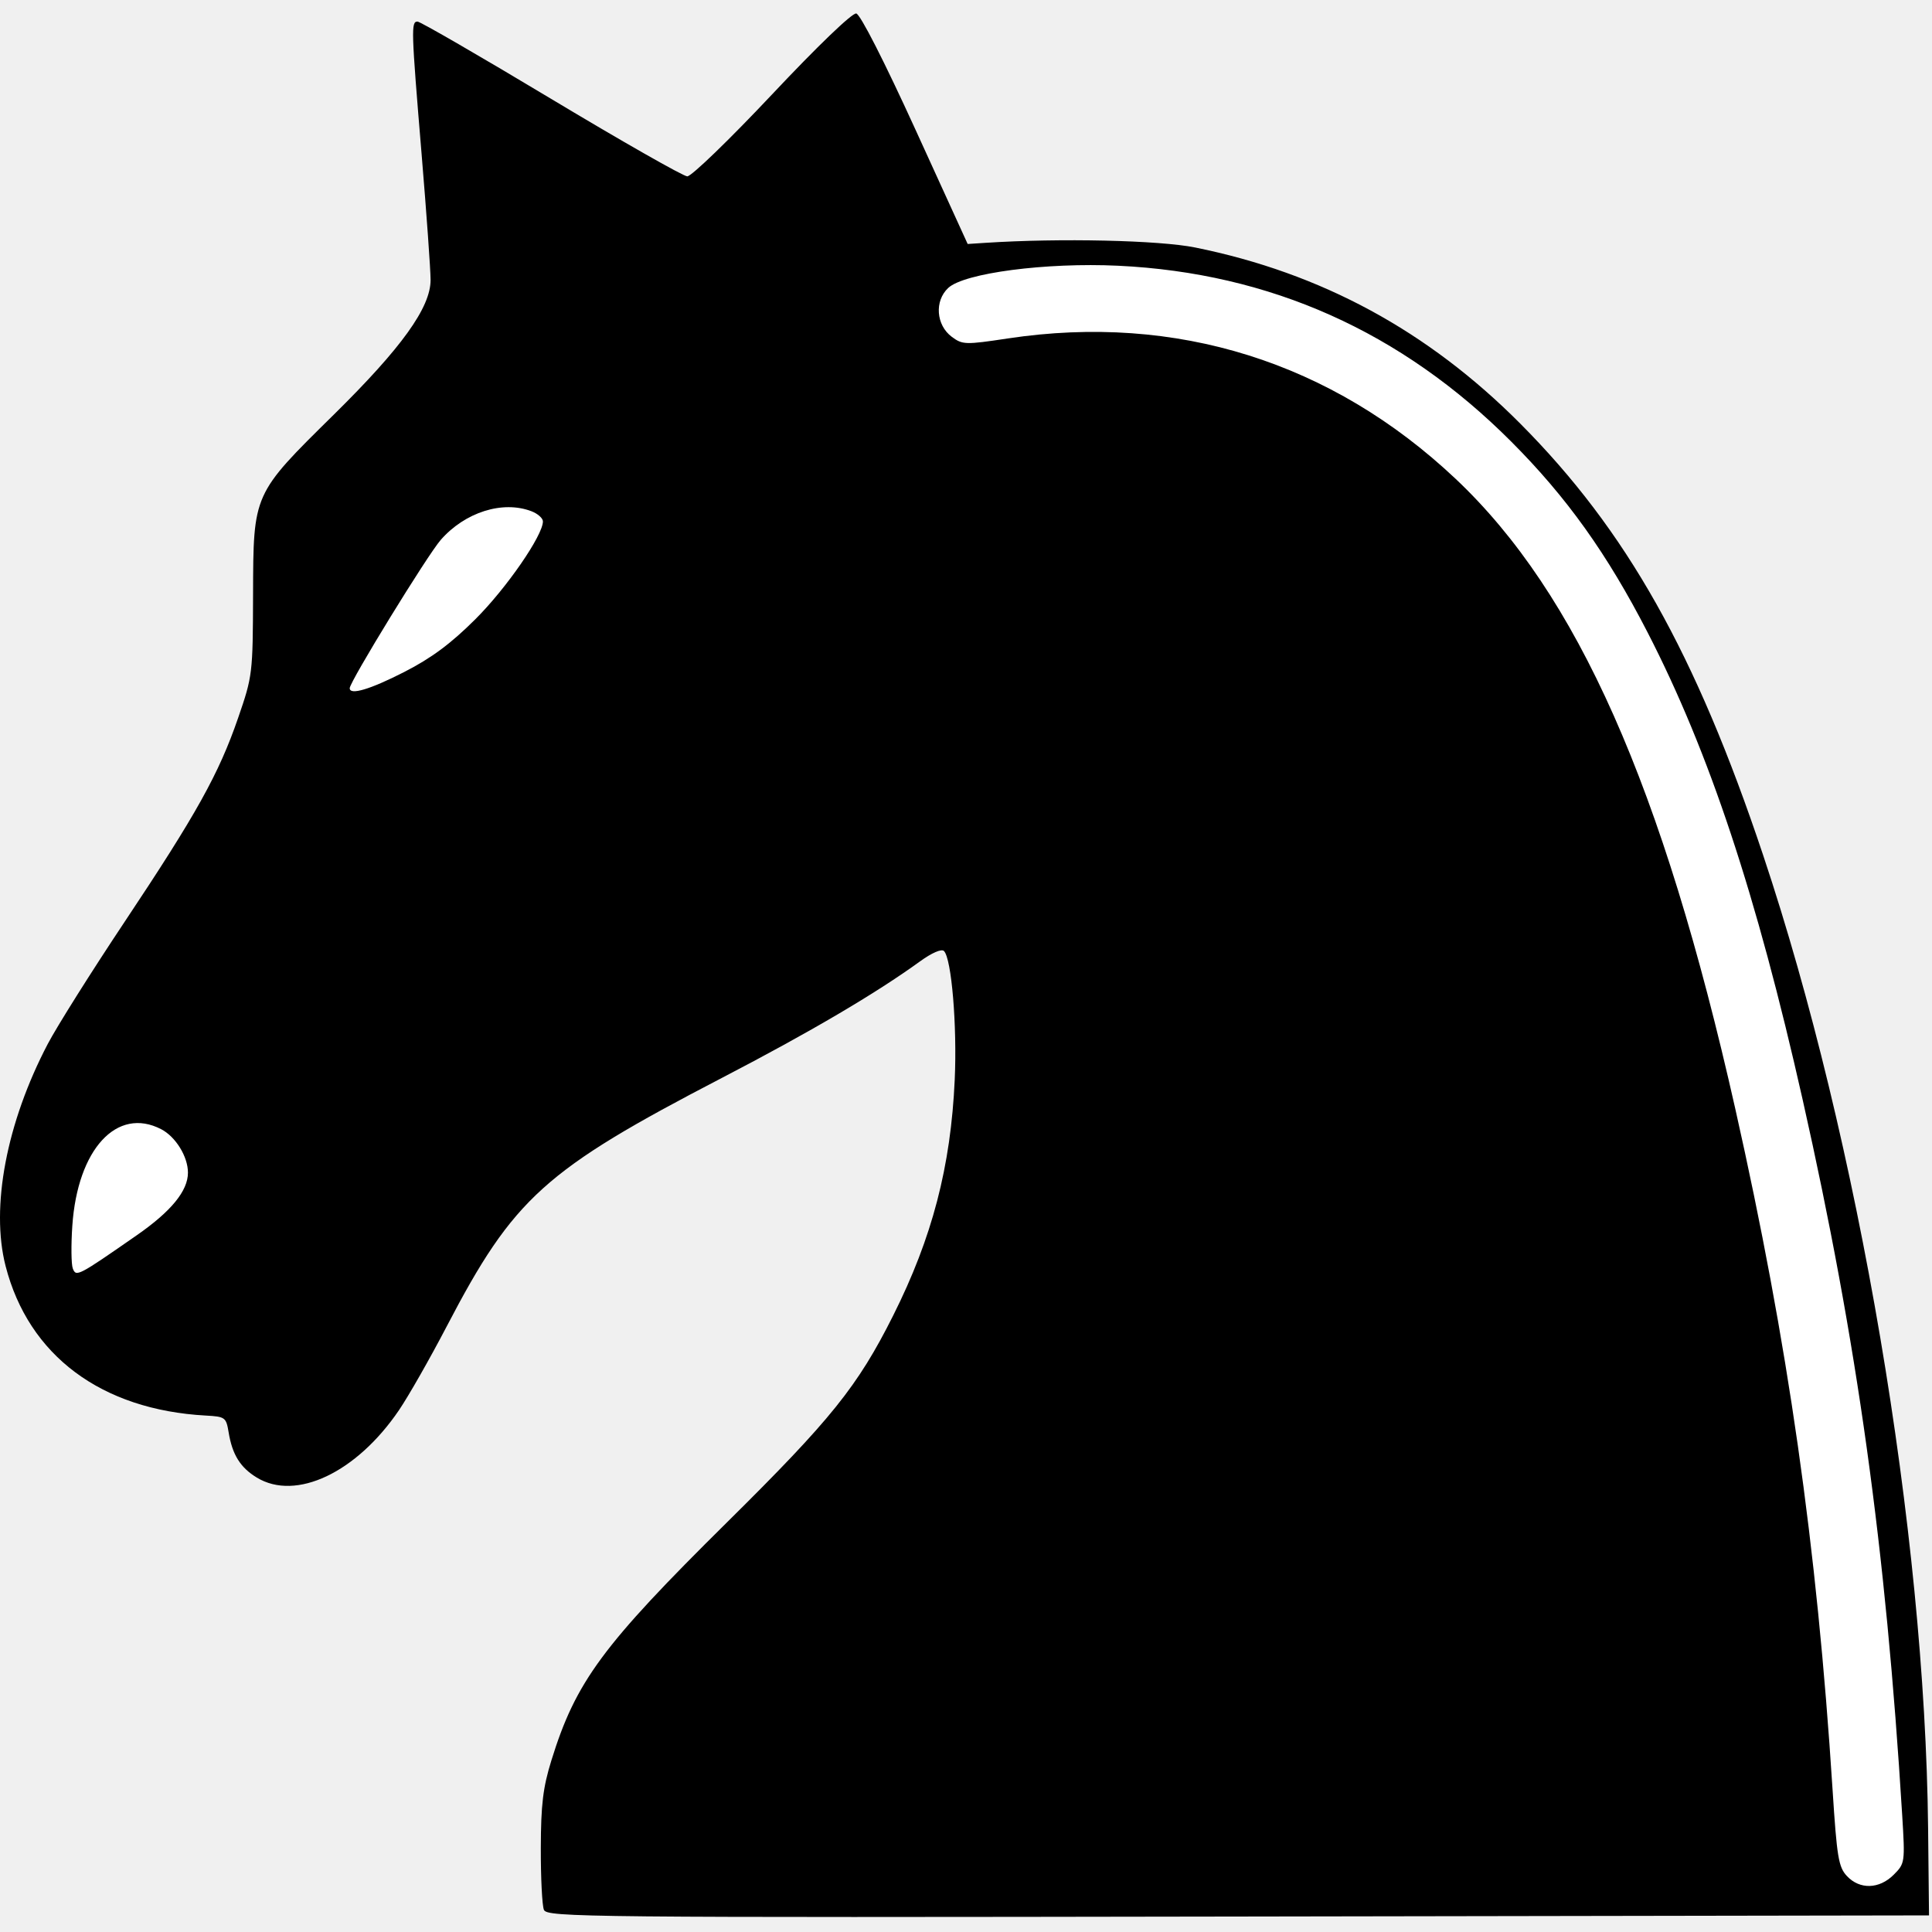
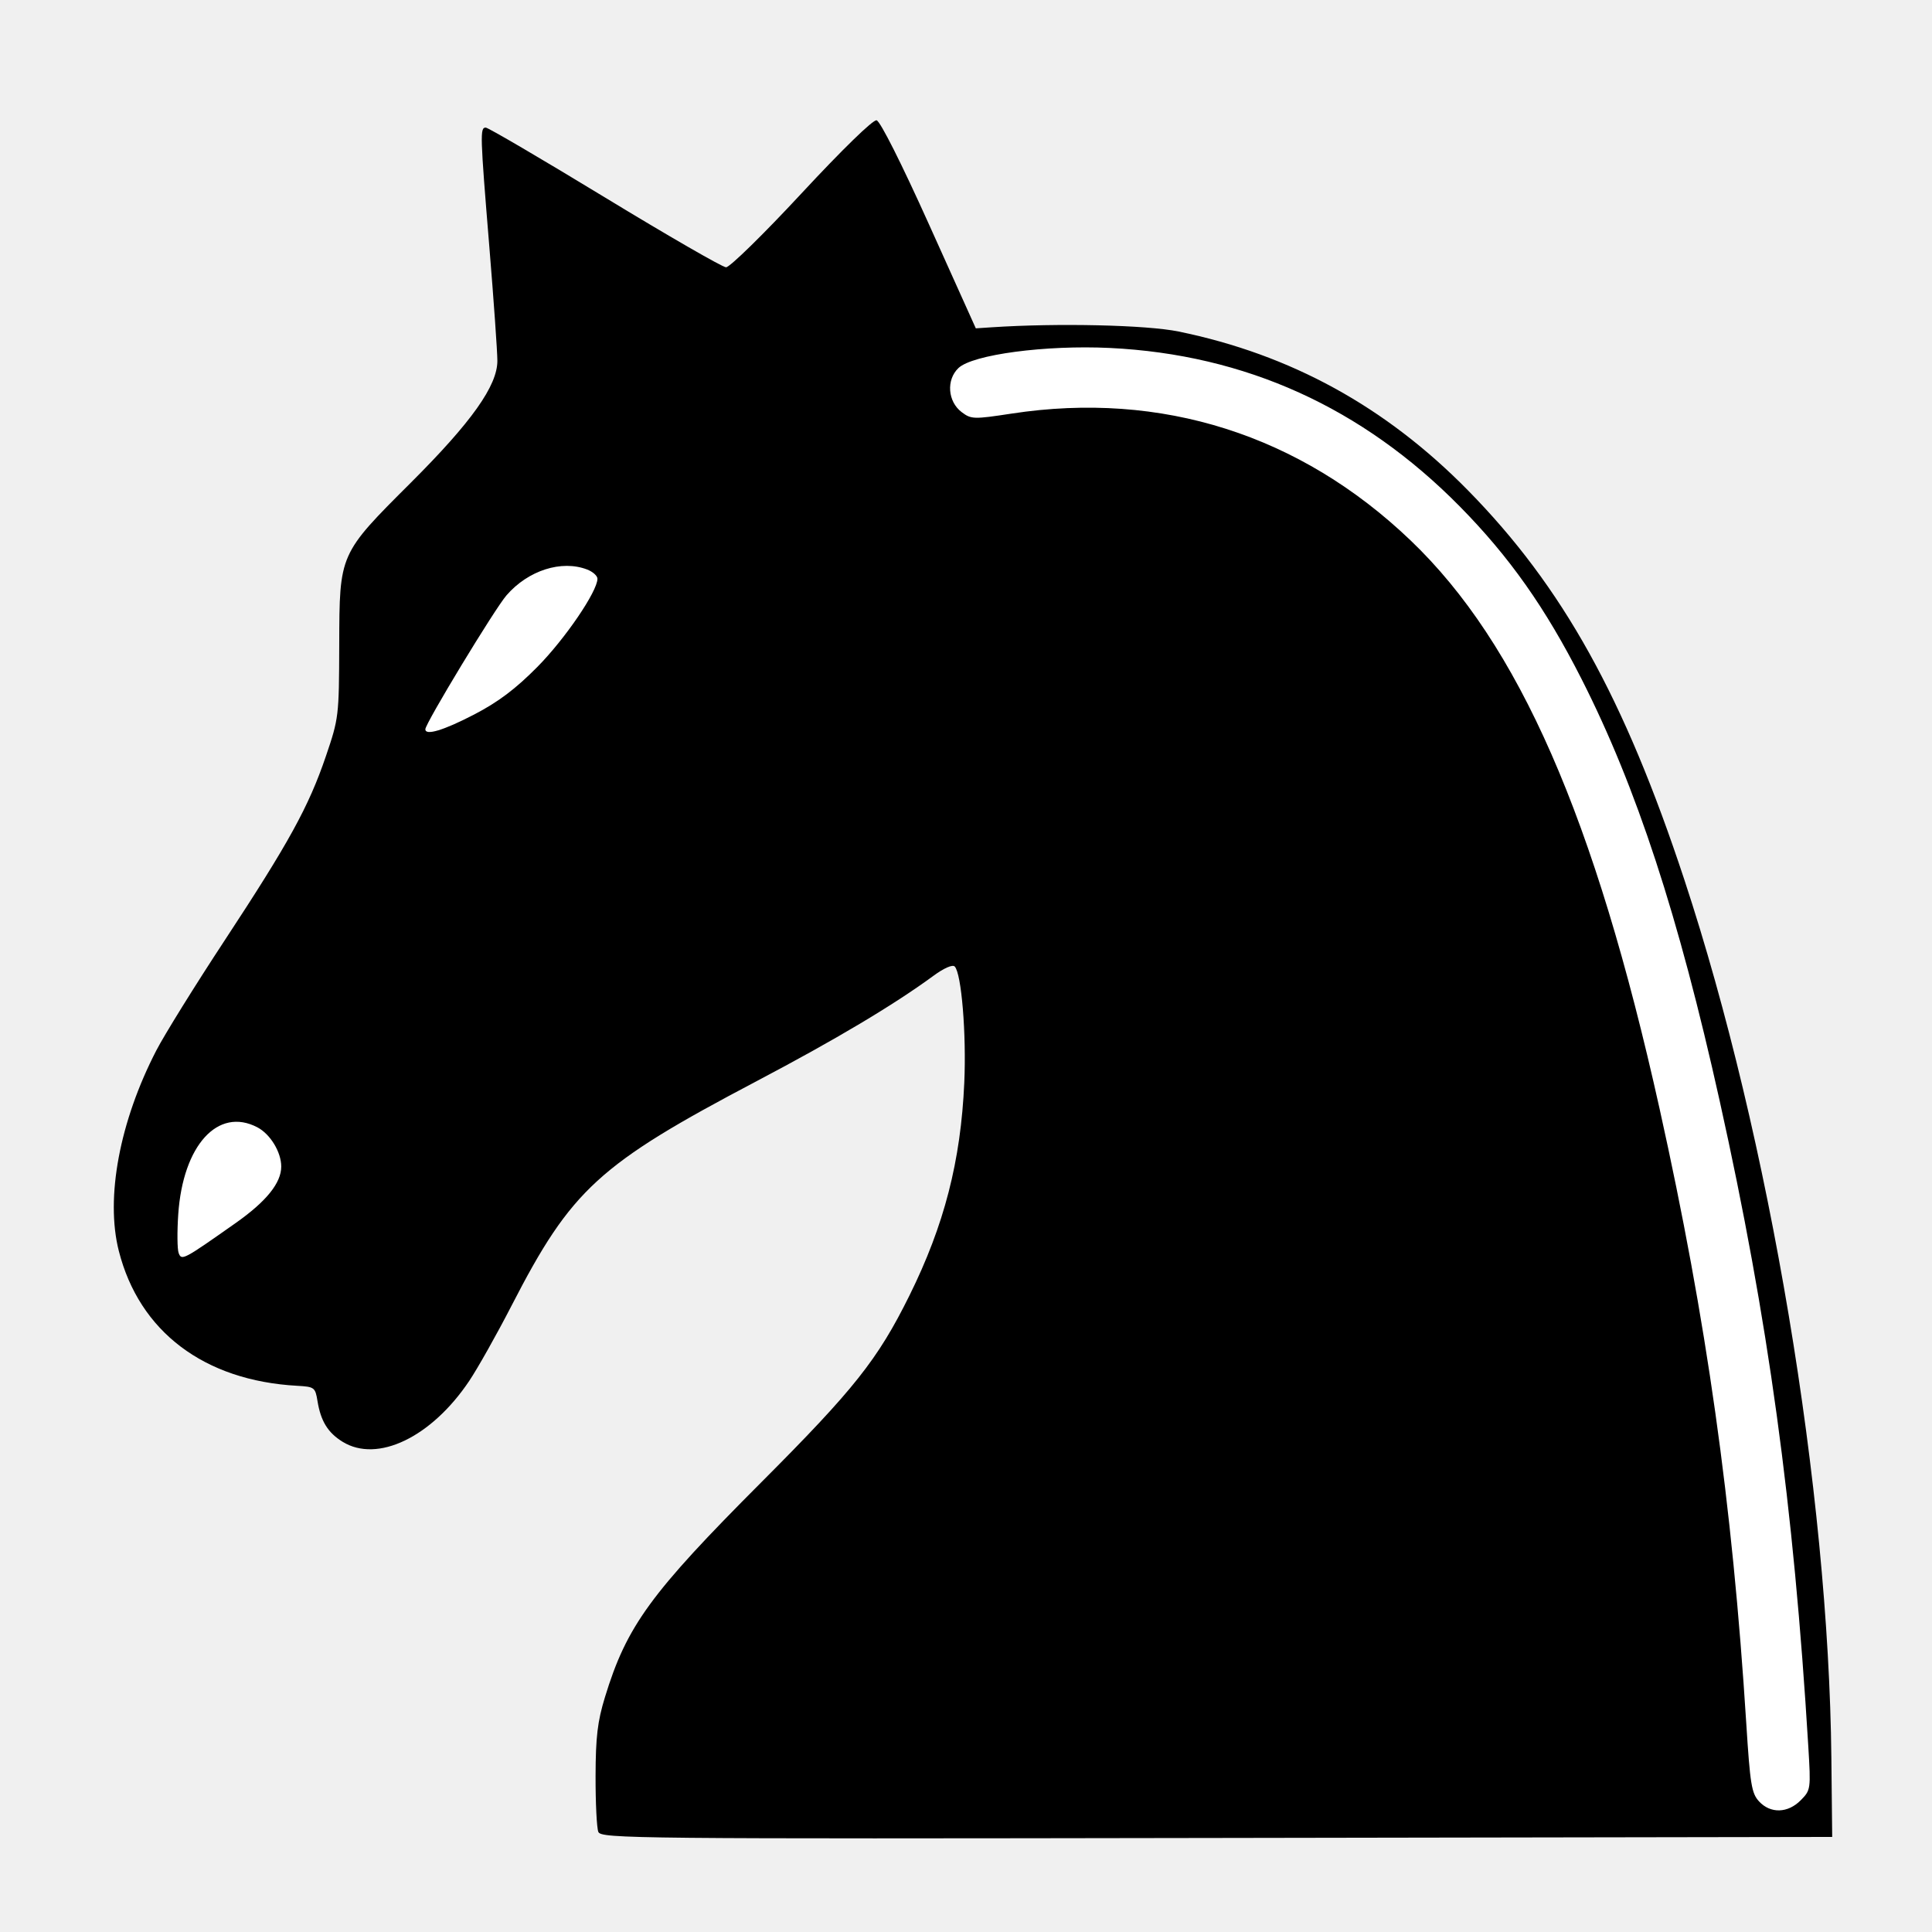
<svg xmlns="http://www.w3.org/2000/svg" version="1.0" width="64" height="64" viewBox="0 -3 430 430" id="svg2061">
-   <g transform="translate(-132.7361,-63.84317)" id="layer1">
-     <rect width="77.143" height="70" x="72.857" y="105.087" transform="translate(132.7361,63.84317)" style="opacity:1;fill:white;fill-opacity:1;fill-rule:nonzero;stroke:none;stroke-width:0.3;stroke-linecap:round;stroke-miterlimit:1.4;stroke-dasharray:none;stroke-opacity:1" id="rect2107" />
-     <rect width="37.143" height="47.857" x="146.308" y="303.216" style="opacity:1;fill:white;fill-opacity:1;fill-rule:nonzero;stroke:none;stroke-width:0.3;stroke-linecap:round;stroke-miterlimit:1.4;stroke-dasharray:none;stroke-opacity:1" id="rect2994" />
-     <path d="M 237.857,53.301 C 286.03,51.774 286.19,65.682 310.357,71.873 C 310.357,71.873 346.345,100.099 363.571,125.087 C 374.248,140.574 393.462,192.53 405.582,247.816 C 422.376,324.418 431.579,407.415 425.357,408.658 L 423.214,419.016 C 397.293,434.967 327.654,367.392 331.429,307.944 C 334.842,254.18 206.191,87.813 202.5,57.944" transform="translate(132.7361,63.84317)" style="fill:white;fill-opacity:1;fill-rule:evenodd;stroke:none;stroke-width:1px;stroke-linecap:butt;stroke-linejoin:miter;stroke-opacity:1" id="path3002" />
+   <defs id="defs11" />
+   <g transform="matrix(0.8908097,0,0,0.9025936,-92.91253,-33.85449)" id="layer1">
+     <rect width="77.143" height="70" x="72.857" y="105.087" transform="translate(132.7361,63.84317)" style="opacity:1;fill:#ffffff;fill-opacity:1;fill-rule:nonzero;stroke:none;stroke-width:0.3;stroke-linecap:round;stroke-miterlimit:1.4;stroke-dasharray:none;stroke-opacity:1" id="rect2107" />
+     <rect width="37.143" height="47.857" x="146.308" y="303.216" style="opacity:1;fill:#ffffff;fill-opacity:1;fill-rule:nonzero;stroke:none;stroke-width:0.3;stroke-linecap:round;stroke-miterlimit:1.4;stroke-dasharray:none;stroke-opacity:1" id="rect2994" />
+     <path d="m 237.857,53.301 c 48.173,-1.527 48.333,12.381 72.5,18.571 0,0 35.988,28.226 53.214,53.214 10.676,15.487 29.89,67.443 42.011,122.729 16.794,76.603 25.997,159.599 19.775,160.843 l -2.143,10.357 C 397.293,434.967 327.654,367.392 331.429,307.944 334.842,254.18 206.191,87.813 202.5,57.944" transform="translate(132.7361,63.84317)" style="fill:#ffffff;fill-opacity:1;fill-rule:evenodd;stroke:none;stroke-width:1px;stroke-linecap:butt;stroke-linejoin:miter;stroke-opacity:1" id="path3002" />
    <g transform="translate(48.57143,-1.428576)" id="g2079">
-       <path d="M 205.22,487.33 C 204.824,486.365 204.514,480.176 204.532,473.576 C 204.558,463.921 205.016,460.118 206.876,454.112 C 212.32,436.534 218.213,428.544 245.988,401.076 C 269.157,378.163 275.05,370.831 282.951,355.076 C 291.652,337.727 295.78,321.913 296.656,302.576 C 297.201,290.547 295.954,275.63 294.261,273.938 C 293.724,273.4 291.565,274.334 288.929,276.244 C 279.091,283.375 264.448,291.988 244.85,302.171 C 205.297,322.725 198.534,328.833 183.577,357.504 C 179.868,364.615 175.094,372.994 172.967,376.125 C 163.521,390.035 150.019,396.434 141.314,391.126 C 137.646,388.89 135.871,386.04 135.053,381.076 C 134.501,377.73 134.279,377.566 129.988,377.331 C 106.719,376.057 90.529,363.97 85.41,344.052 C 82.044,330.954 85.61,312.161 94.786,294.64 C 96.821,290.755 104.483,278.576 111.813,267.576 C 127.911,243.42 132.857,234.54 137.157,222.076 C 140.375,212.748 140.436,212.251 140.488,194.576 C 140.555,172.044 140.429,172.325 158.439,154.576 C 173.575,139.66 180.001,130.721 179.999,124.585 C 179.998,122.38 179.098,109.776 178,96.576 C 175.683,68.733 175.632,67.076 177.093,67.076 C 177.694,67.076 191.074,74.814 206.826,84.272 C 222.578,93.73 236.213,101.492 237.127,101.522 C 238.041,101.552 246.537,93.341 256.007,83.275 C 266.163,72.48 273.848,65.097 274.742,65.275 C 275.643,65.454 280.978,75.919 287.897,91.076 L 299.536,116.576 L 303.518,116.318 C 320.039,115.243 342.166,115.737 350.182,117.359 C 378.208,123.029 401.951,135.889 422.5,156.528 C 446.143,180.275 461.57,207.677 476.573,252.576 C 497.854,316.266 512.6,403.203 513.294,469.076 L 513.5,488.576 L 359.72,488.83 C 213.96,489.07 205.902,488.991 205.22,487.33 z M 505.638,479.529 C 508.146,477.021 508.176,476.815 507.531,466.279 C 503.886,406.728 497.525,360.991 485.388,307.076 C 475.107,261.404 464.602,229.735 450.891,203.076 C 441.859,185.515 432.875,172.94 420.508,160.55 C 396.101,136.098 366.867,123.024 333,121.415 C 316.98,120.654 298.751,123.04 295.203,126.363 C 292.107,129.262 292.503,134.637 296.005,137.239 C 298.386,139.009 299.006,139.026 308.505,137.595 C 345.932,131.954 380.541,142.812 408.151,168.858 C 435.212,194.386 454.2,237.164 470.388,309.076 C 482.113,361.163 488.558,406.271 492.033,460.576 C 492.997,475.645 493.361,477.831 495.235,479.826 C 498.091,482.867 502.424,482.743 505.638,479.529 z M 114.633,337.18 C 122.271,331.869 125.99,327.32 125.996,323.277 C 126.002,319.709 123.265,315.265 120.033,313.593 C 110.2,308.509 101.431,318.027 100.264,335.052 C 99.968,339.378 100.014,343.671 100.368,344.592 C 101.107,346.518 101.48,346.324 114.633,337.18 z M 174.15,211.826 C 180.189,208.737 184.509,205.529 189.978,200.076 C 196.889,193.186 205,181.441 205,178.324 C 205,177.611 203.846,176.588 202.435,176.052 C 196.033,173.618 187.684,176.255 182.27,182.421 C 179.311,185.792 162,213.99 162,215.44 C 162,217.068 166.553,215.714 174.15,211.826 z " style="fill:black;fill-opacity:1" id="path2087" />
+       <path d="m 205.22,487.33 c -0.396,-0.964 -0.705,-7.153 -0.688,-13.753 0.026,-9.656 0.484,-13.458 2.344,-19.465 5.444,-17.577 11.336,-25.568 39.111,-53.035 23.17,-22.913 29.062,-30.246 36.963,-46 8.701,-17.349 12.83,-33.163 13.705,-52.5 0.545,-12.03 -0.703,-26.946 -2.395,-28.639 -0.538,-0.538 -2.696,0.396 -5.332,2.307 -9.838,7.13 -24.481,15.743 -44.079,25.927 -39.554,20.554 -46.317,26.661 -61.273,55.333 -3.709,7.11 -8.483,15.489 -10.609,18.62 -9.447,13.911 -22.948,20.31 -31.654,15.002 -3.668,-2.236 -5.443,-5.086 -6.261,-10.05 -0.551,-3.346 -0.774,-3.511 -5.065,-3.746 -23.269,-1.274 -39.459,-13.361 -44.578,-33.279 -3.366,-13.098 0.2,-31.891 9.376,-49.412 2.035,-3.885 9.697,-16.064 17.027,-27.064 16.097,-24.156 21.044,-33.036 25.344,-45.5 3.218,-9.328 3.279,-9.825 3.331,-27.5 0.067,-22.532 -0.059,-22.251 17.951,-40 15.136,-14.916 21.562,-23.855 21.56,-29.992 -7.7e-4,-2.205 -0.9,-14.808 -1.999,-28.008 -2.317,-27.843 -2.368,-29.5 -0.907,-29.5 0.601,0 13.981,7.738 29.733,17.196 15.752,9.458 29.387,17.22 30.301,17.25 0.914,0.03 9.41,-8.181 18.88,-18.247 10.156,-10.795 17.84,-18.178 18.735,-18 0.901,0.179 6.237,10.644 13.155,25.802 l 11.639,25.5 3.982,-0.259 c 16.521,-1.074 38.648,-0.58 46.664,1.041 28.026,5.67 51.769,18.53 72.318,39.169 23.643,23.747 39.07,51.149 54.073,96.048 21.282,63.69 36.027,150.627 36.722,216.5 l 0.206,19.5 -153.78,0.253 c -145.759,0.24 -153.818,0.162 -154.5,-1.5 z m 300.419,-7.801 c 2.508,-2.508 2.537,-2.714 1.892,-13.25 -3.645,-59.55 -10.006,-105.288 -22.143,-159.202 -10.281,-45.672 -20.786,-77.341 -34.496,-104 -9.032,-17.562 -18.016,-30.137 -30.383,-42.527 C 396.101,136.098 366.867,123.024 333,121.415 c -16.02,-0.761 -34.249,1.625 -37.797,4.948 -3.096,2.899 -2.7,8.274 0.802,10.877 2.381,1.769 3.001,1.787 12.5,0.355 37.427,-5.641 72.036,5.217 99.646,31.263 27.062,25.529 46.049,68.306 62.237,140.219 11.725,52.086 18.17,97.194 21.645,151.5 0.964,15.069 1.328,17.255 3.202,19.25 2.857,3.041 7.19,2.917 10.404,-0.297 z M 114.633,337.18 c 7.638,-5.31 11.357,-9.86 11.363,-13.903 0.006,-3.568 -2.731,-8.012 -5.964,-9.683 -9.833,-5.085 -18.602,4.433 -19.768,21.458 -0.297,4.326 -0.25,8.619 0.103,9.54 0.739,1.926 1.112,1.732 14.266,-7.413 z M 174.15,211.826 c 6.038,-3.09 10.359,-6.297 15.828,-11.75 C 196.889,193.186 205,181.441 205,178.324 c 0,-0.714 -1.154,-1.736 -2.565,-2.273 -6.402,-2.434 -14.751,0.203 -20.164,6.369 C 179.311,185.792 162,213.99 162,215.44 c 0,1.628 4.553,0.274 12.15,-3.614 z" style="fill:#000000;fill-opacity:1" id="path2087" />
    </g>
  </g>
</svg>
